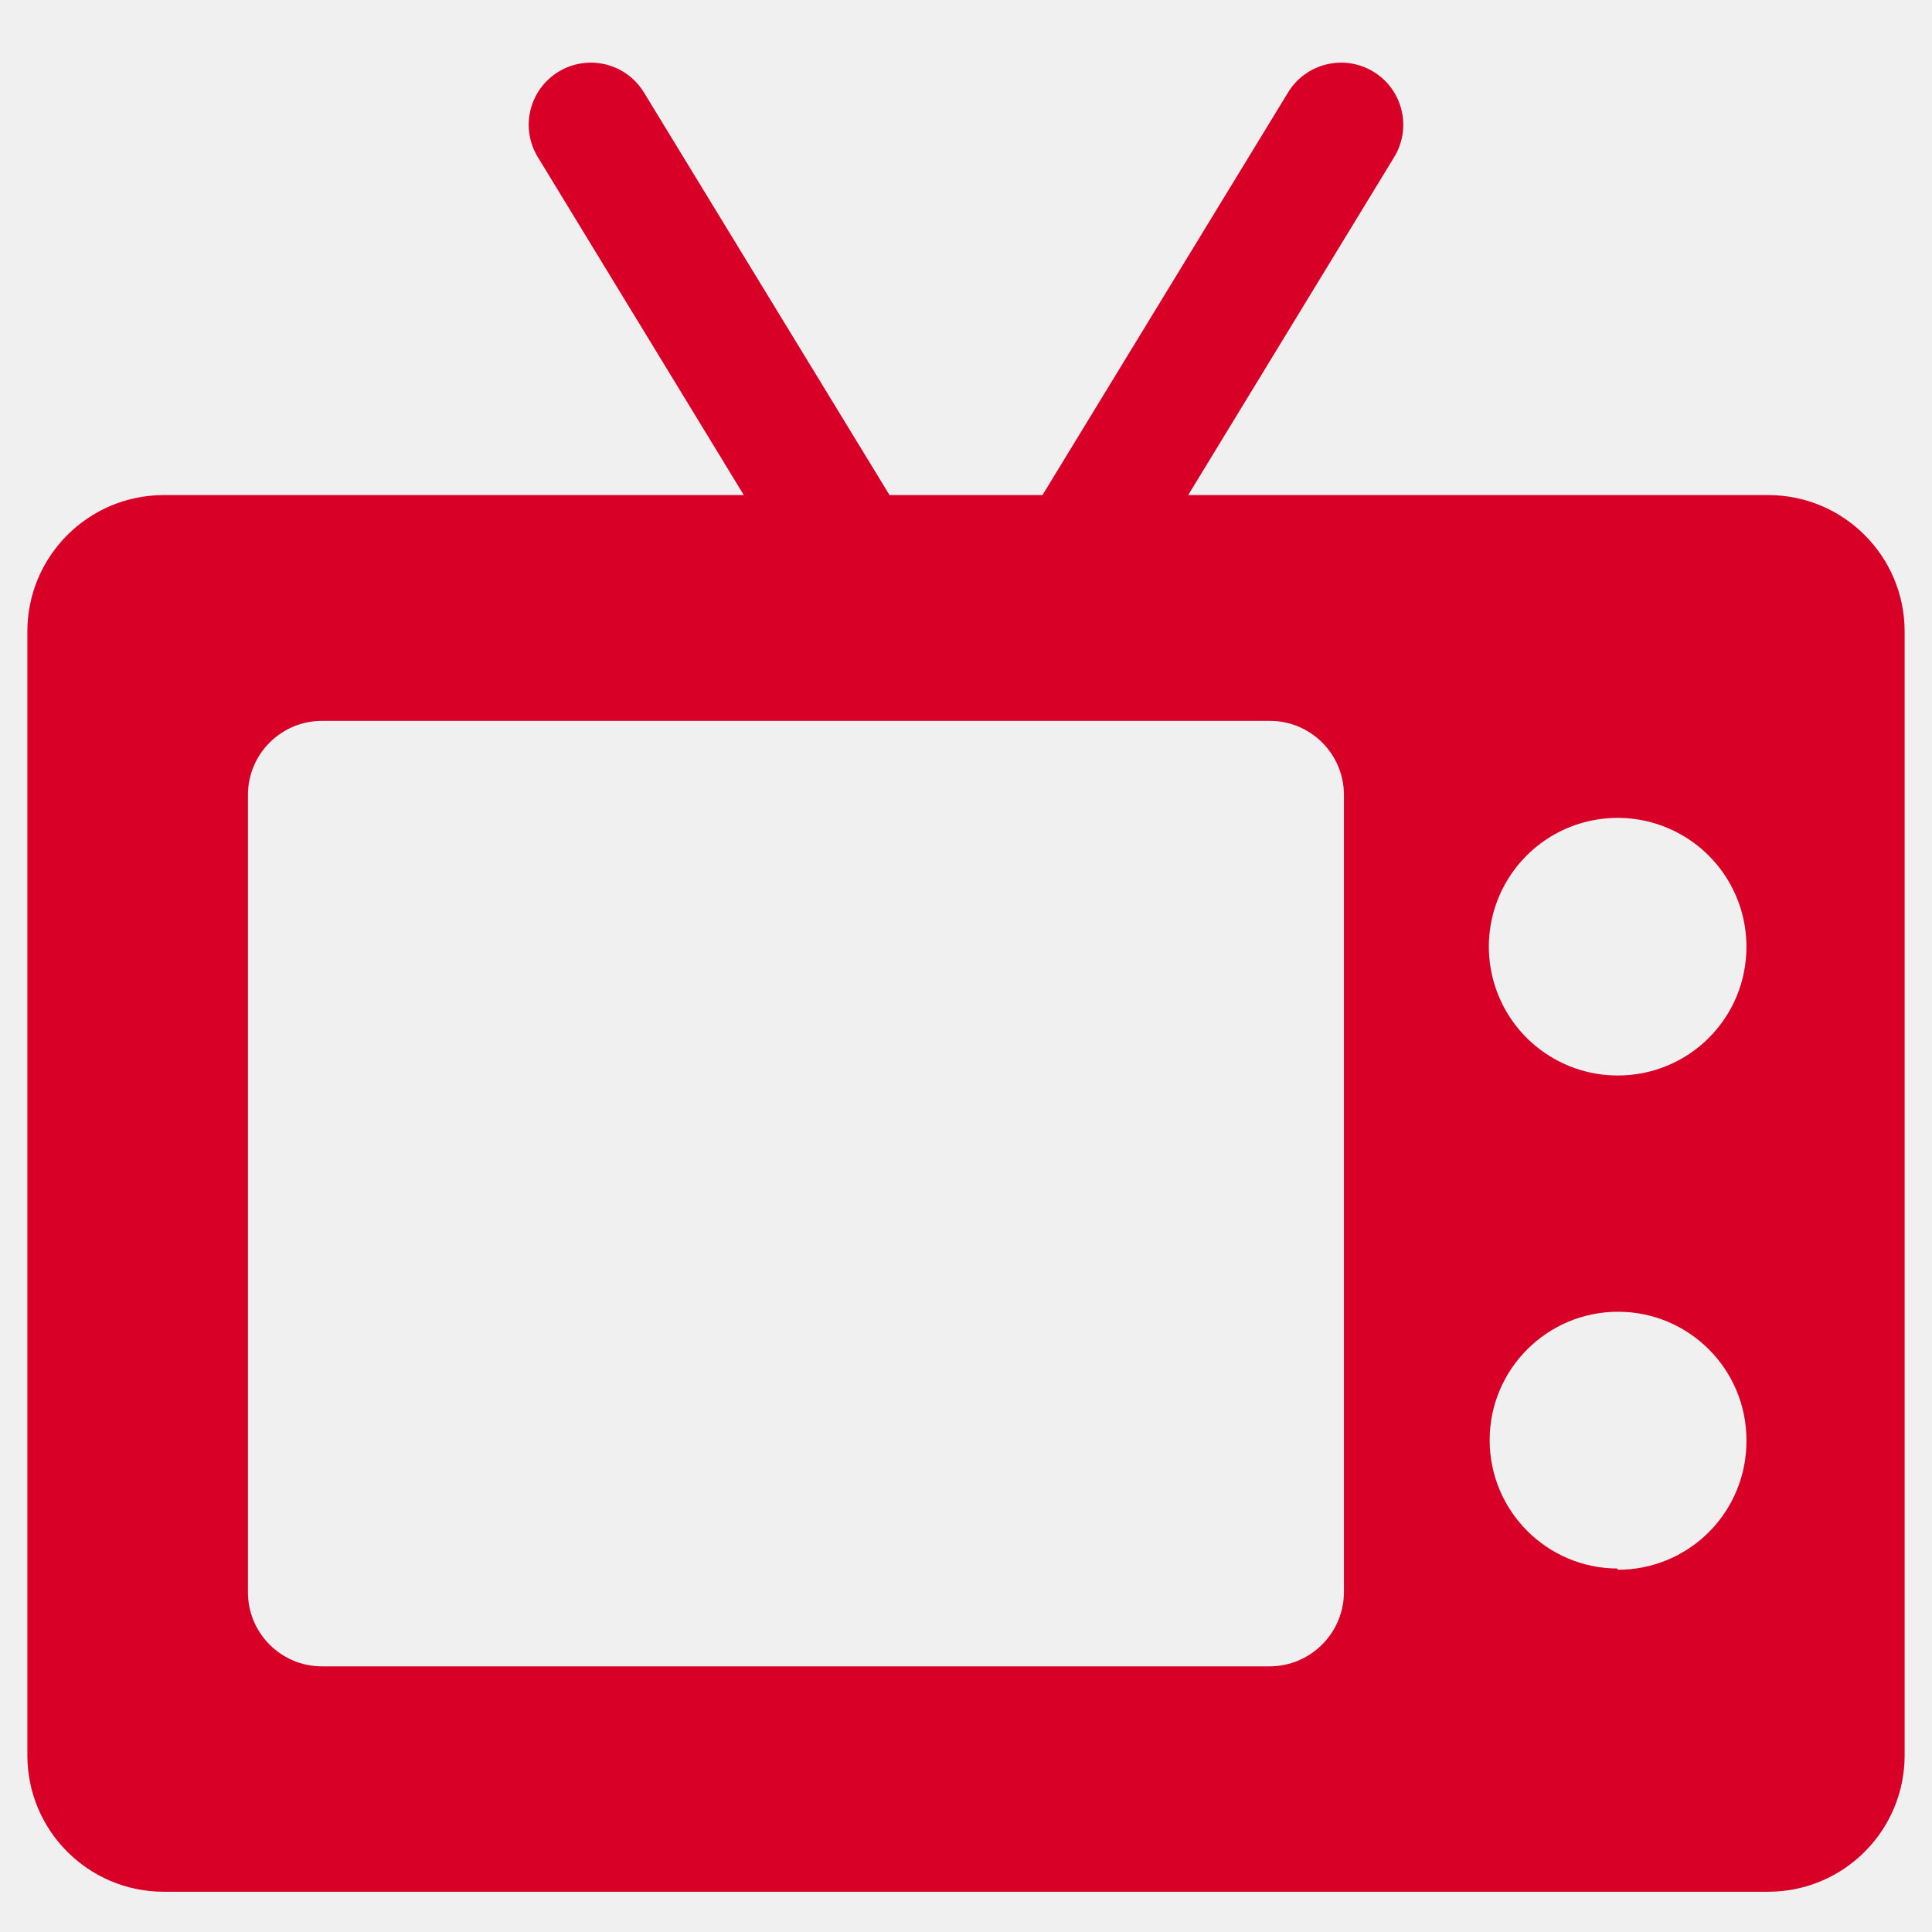
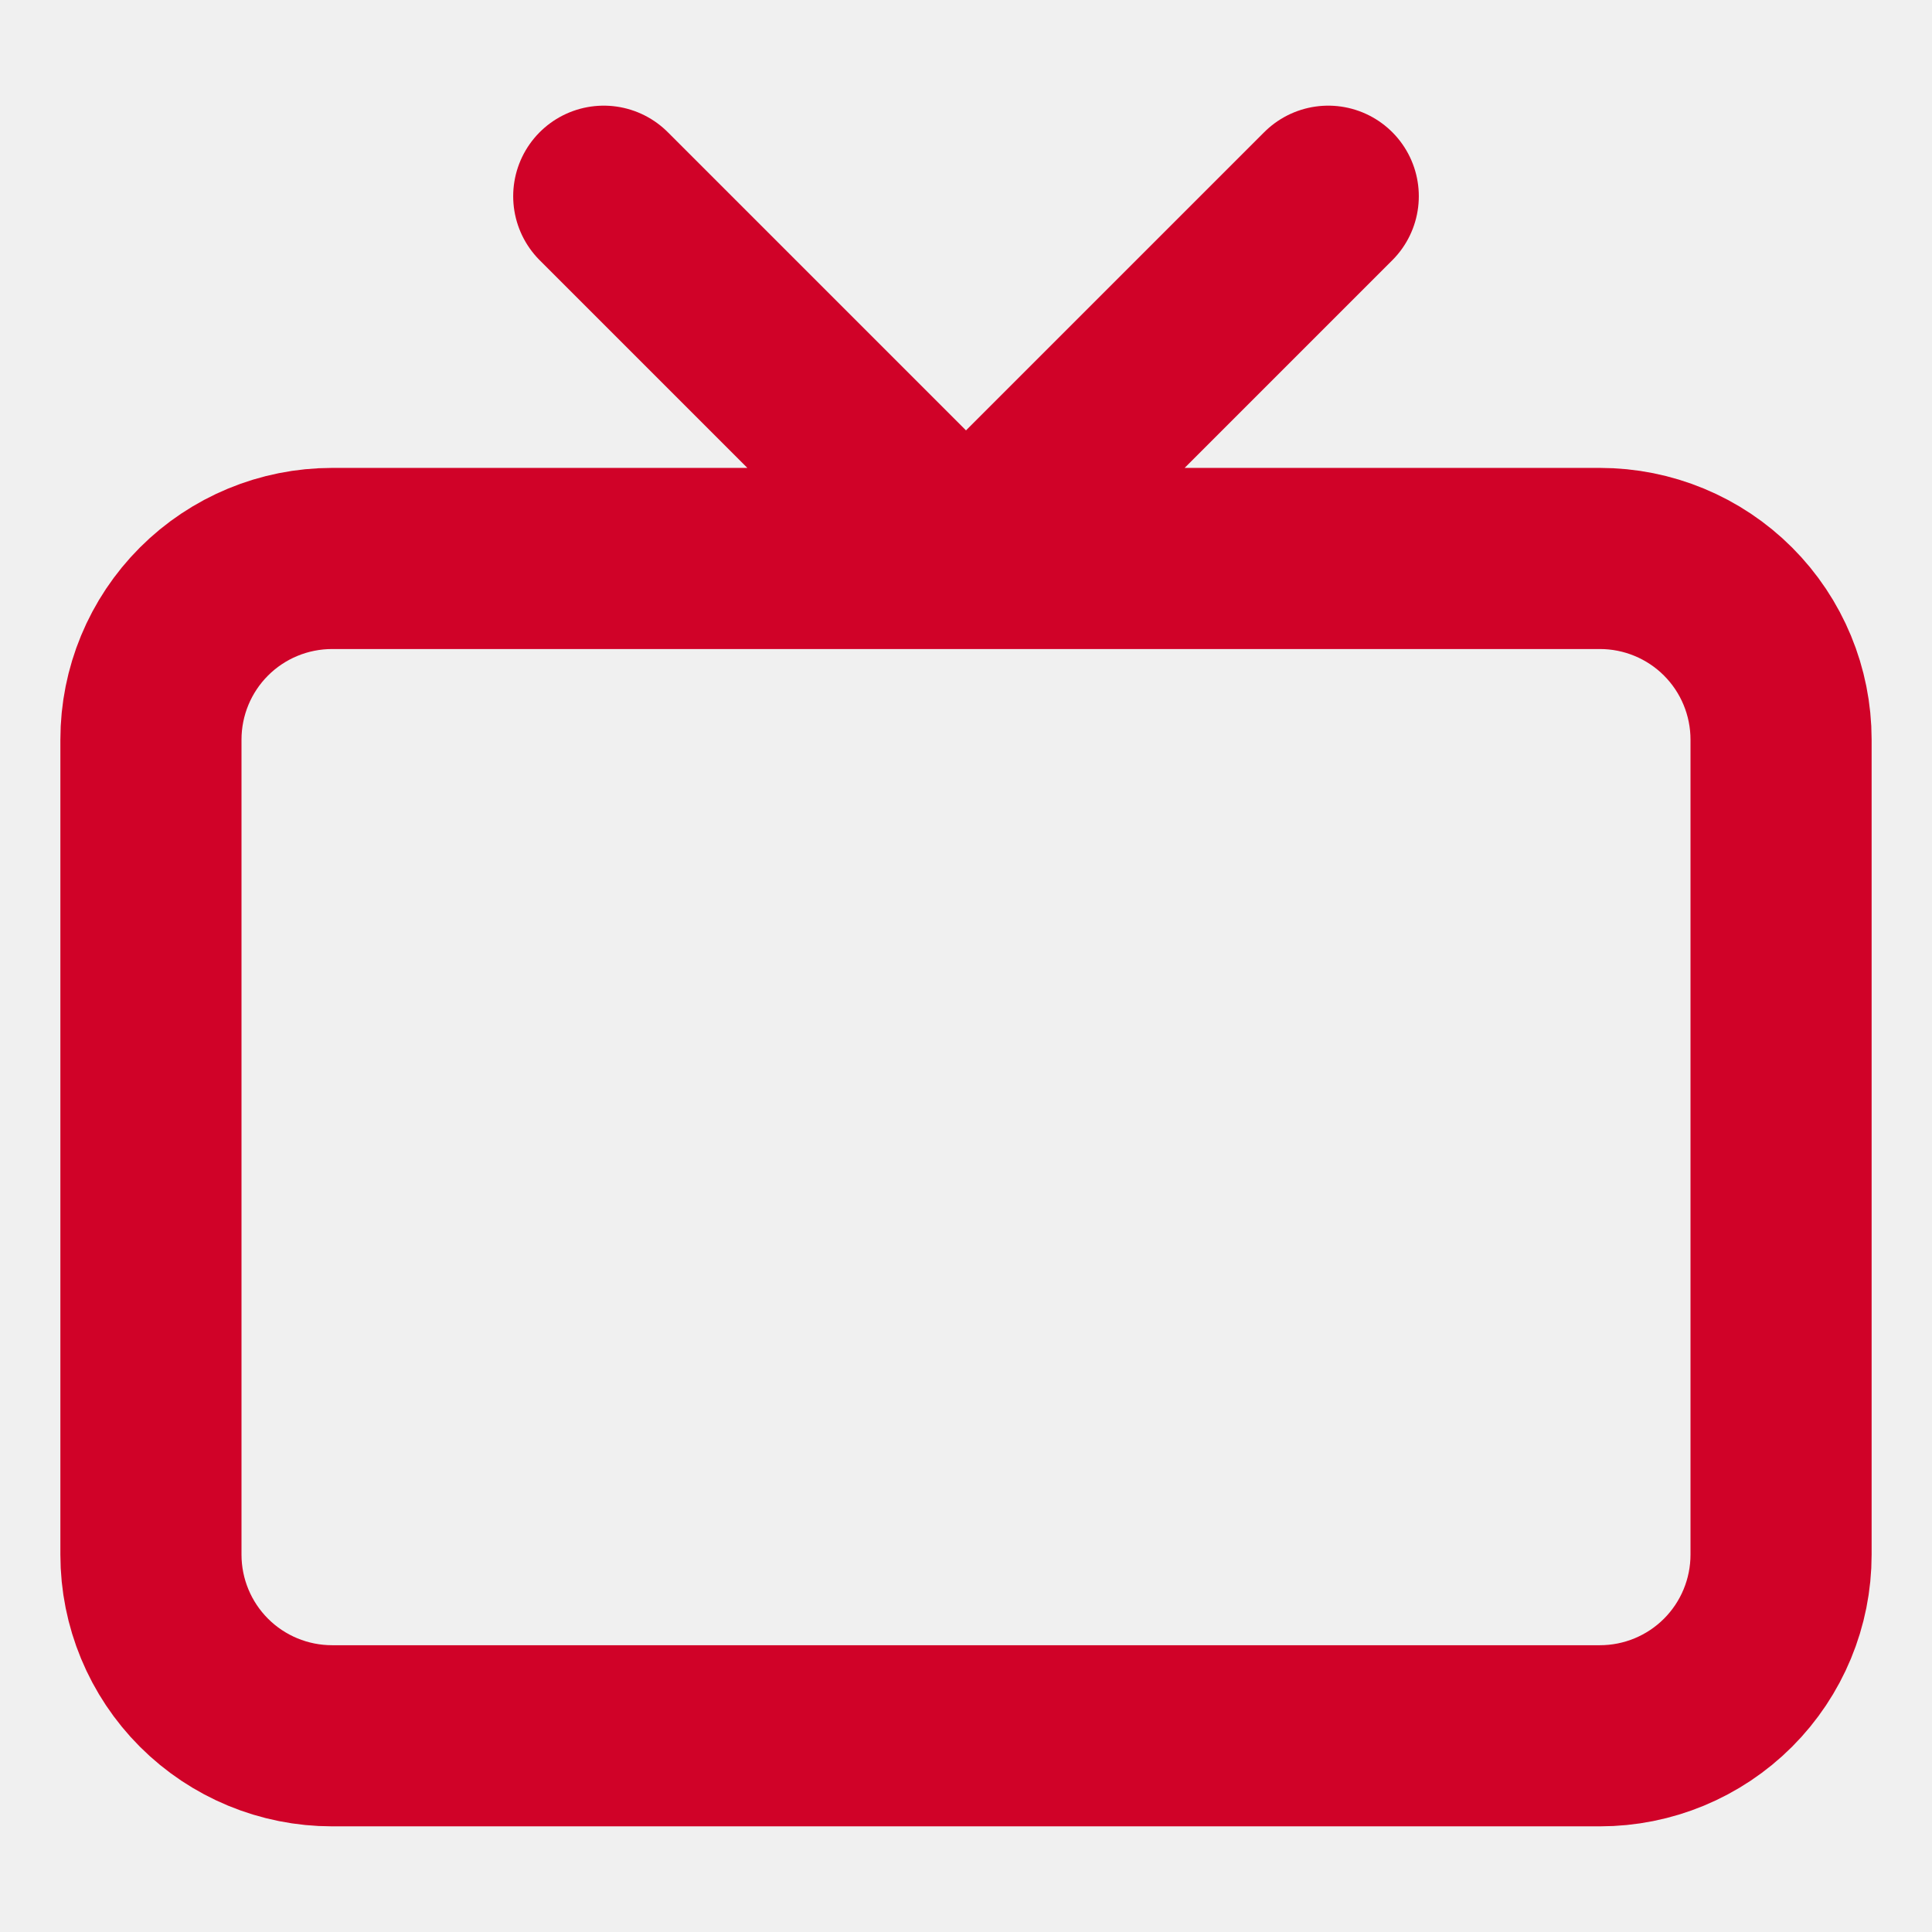
- <svg xmlns="http://www.w3.org/2000/svg" viewBox="0 0 48 48">
-   <path fill="#d80027" d="M43.94,12.3H29.52l5.12-8.4A1.54,1.54,0,1,0,32,2.3l-6.1,10H22.1L16,2.3a1.54,1.54,0,1,0-2.64,1.6l5.12,8.4H4.06A3.39,3.39,0,0,0,.68,15.69V43.62A3.39,3.39,0,0,0,4.06,47H43.94a3.39,3.39,0,0,0,3.38-3.38V15.69A3.39,3.39,0,0,0,43.94,12.3ZM33.39,39.56a1.85,1.85,0,0,1-1.84,1.84H8a1.84,1.84,0,0,1-1.84-1.84V19.75A1.84,1.84,0,0,1,8,17.91H31.55a1.84,1.84,0,0,1,1.84,1.84Zm6.8-.59a3.19,3.19,0,1,1,3.2-3.19A3.19,3.19,0,0,1,40.19,39Zm0-12.25a3.2,3.2,0,1,1,3.2-3.19A3.19,3.19,0,0,1,40.19,26.72Z" />
+ <svg xmlns="http://www.w3.org/2000/svg" width="256" height="256" viewBox="0 0 256 256" fill="none">
+   <g clip-path="url(#clip0_2_2)">
+     <path d="M176 26L128 74L80 26M20 98C20 91.635 22.529 85.53 27.029 81.029C31.53 76.529 37.635 74 44 74H212C218.365 74 224.47 76.529 228.971 81.029C233.471 85.53 236 91.635 236 98V206C236 212.365 233.471 218.47 228.971 222.971C224.47 227.471 218.365 230 212 230H44C37.635 230 31.53 227.471 27.029 222.971C22.529 218.47 20 212.365 20 206V98Z" stroke="#D00228" stroke-width="24" stroke-linecap="round" stroke-linejoin="round" />
+   </g>
+   <defs>
+     <clipPath id="clip0_2_2">
+       <rect width="256" height="256" fill="white" />
+     </clipPath>
+   </defs>
</svg>
